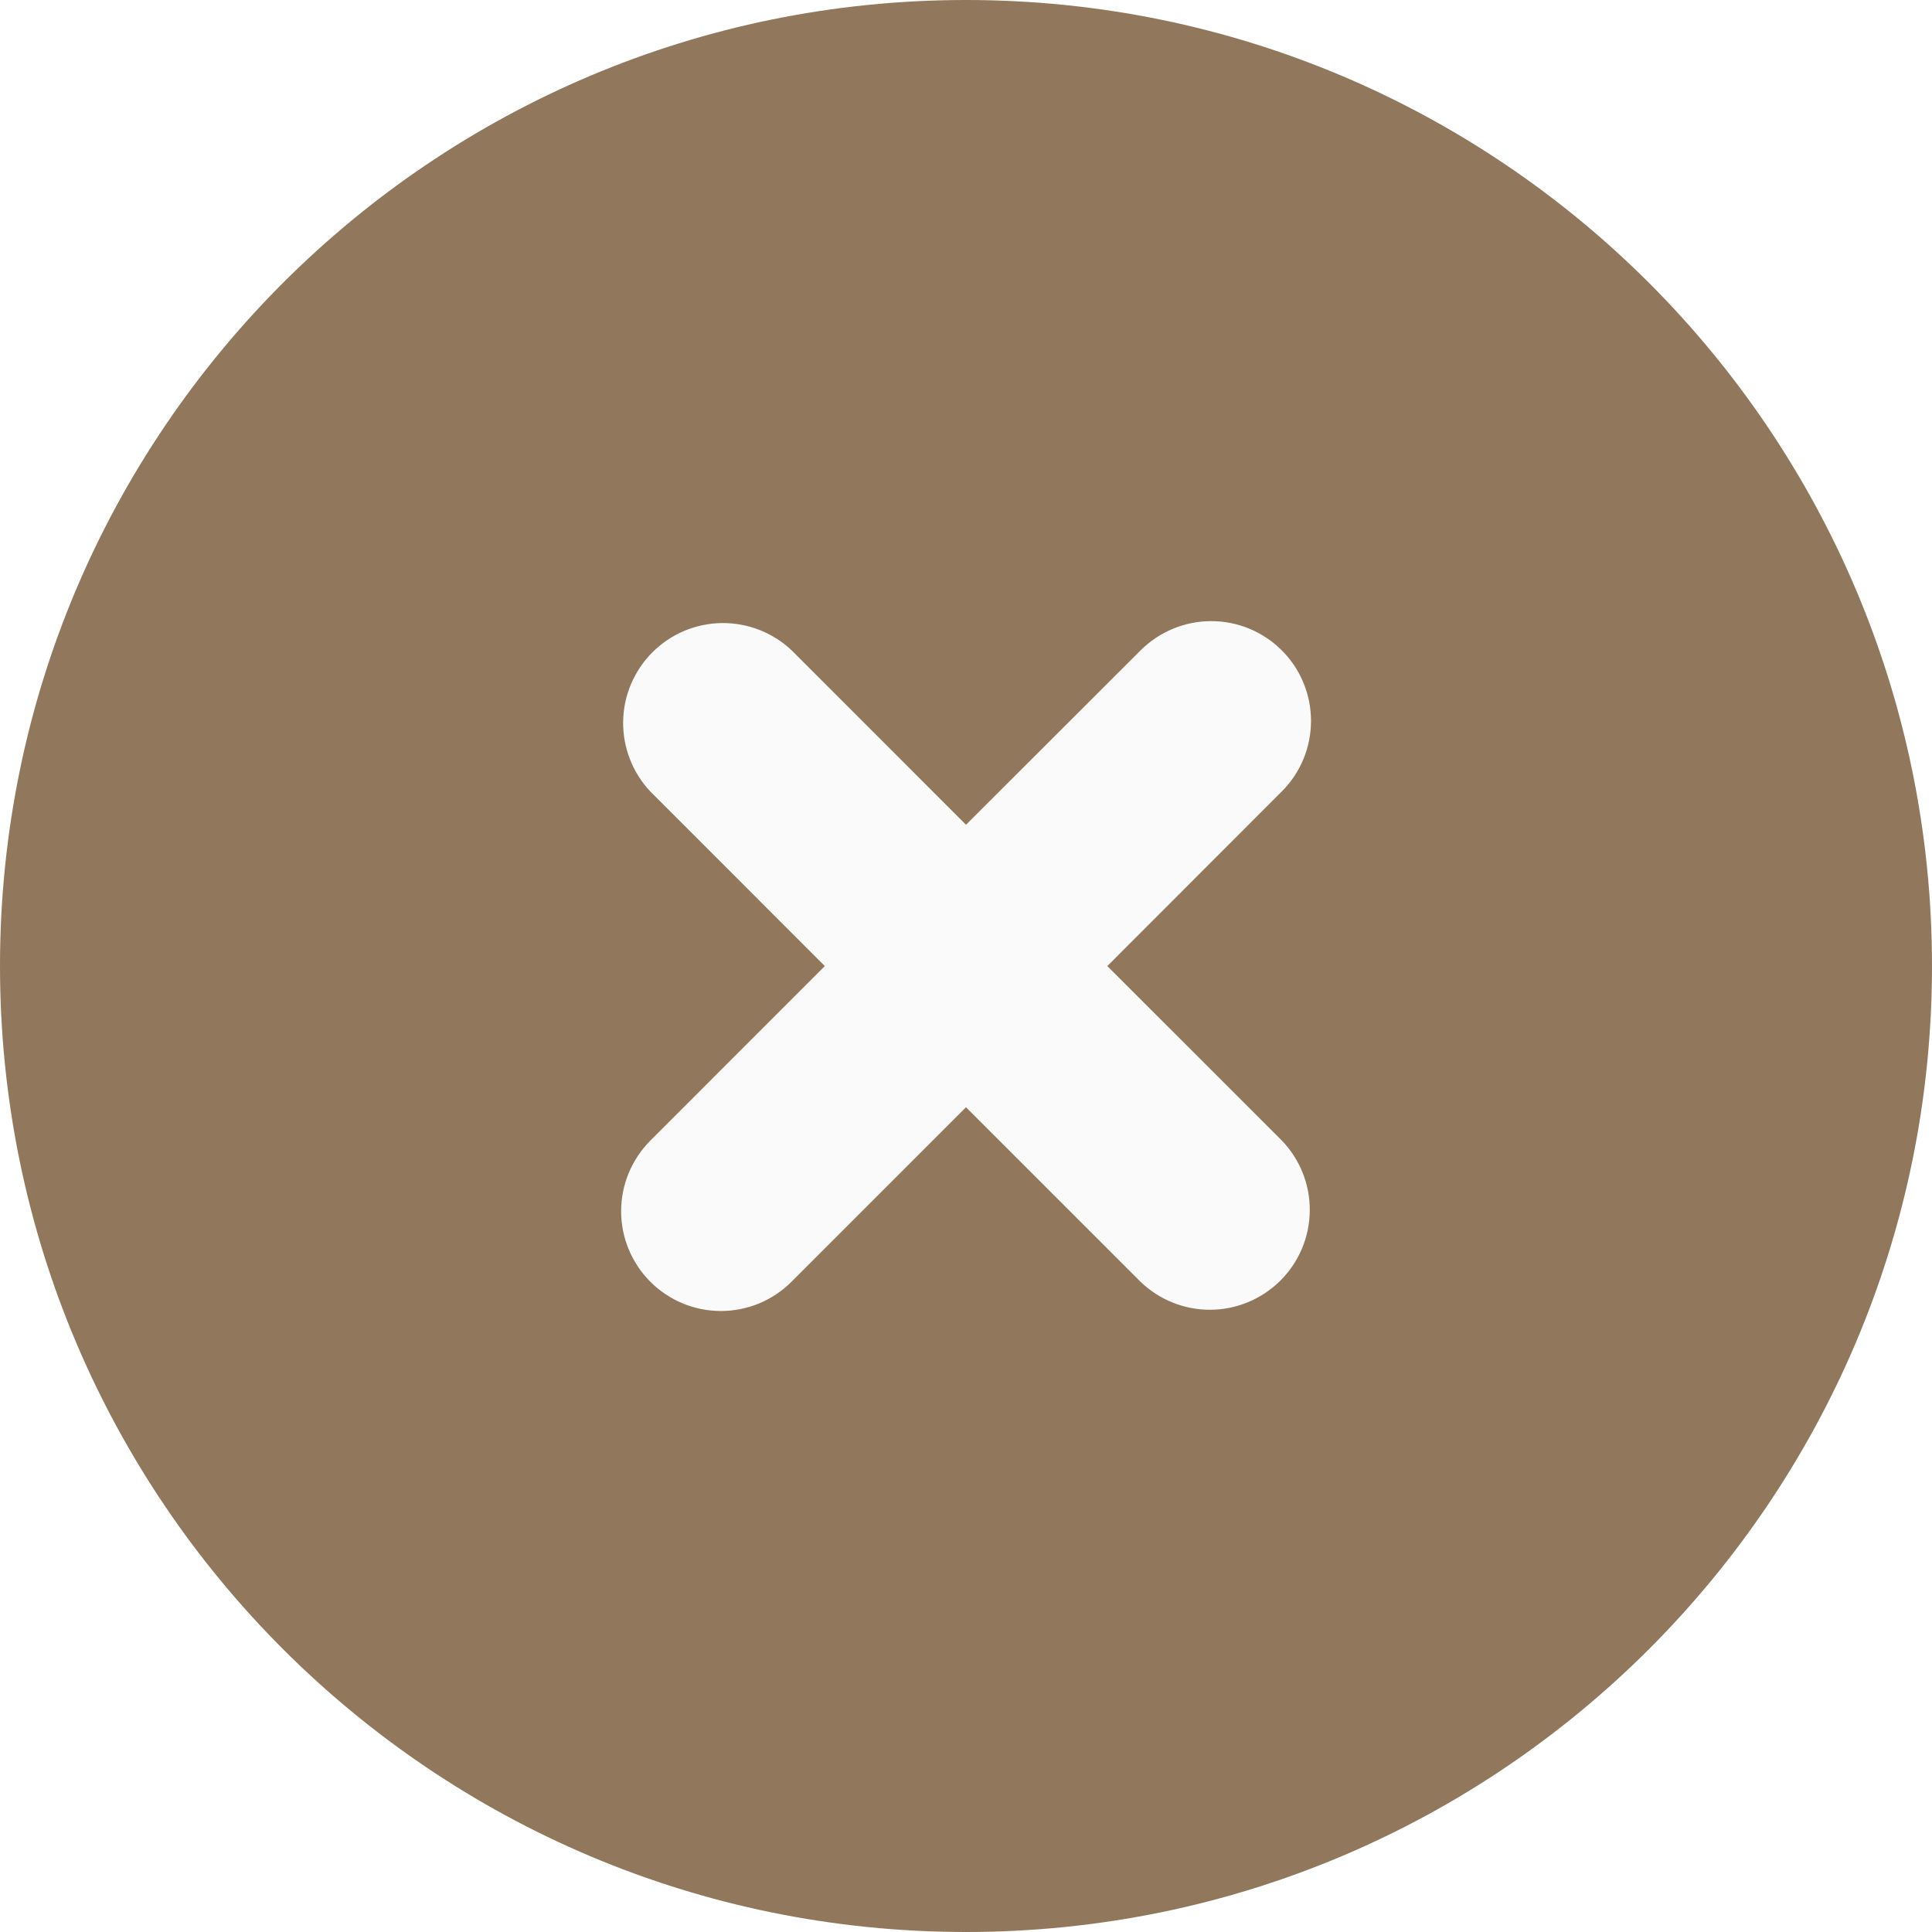
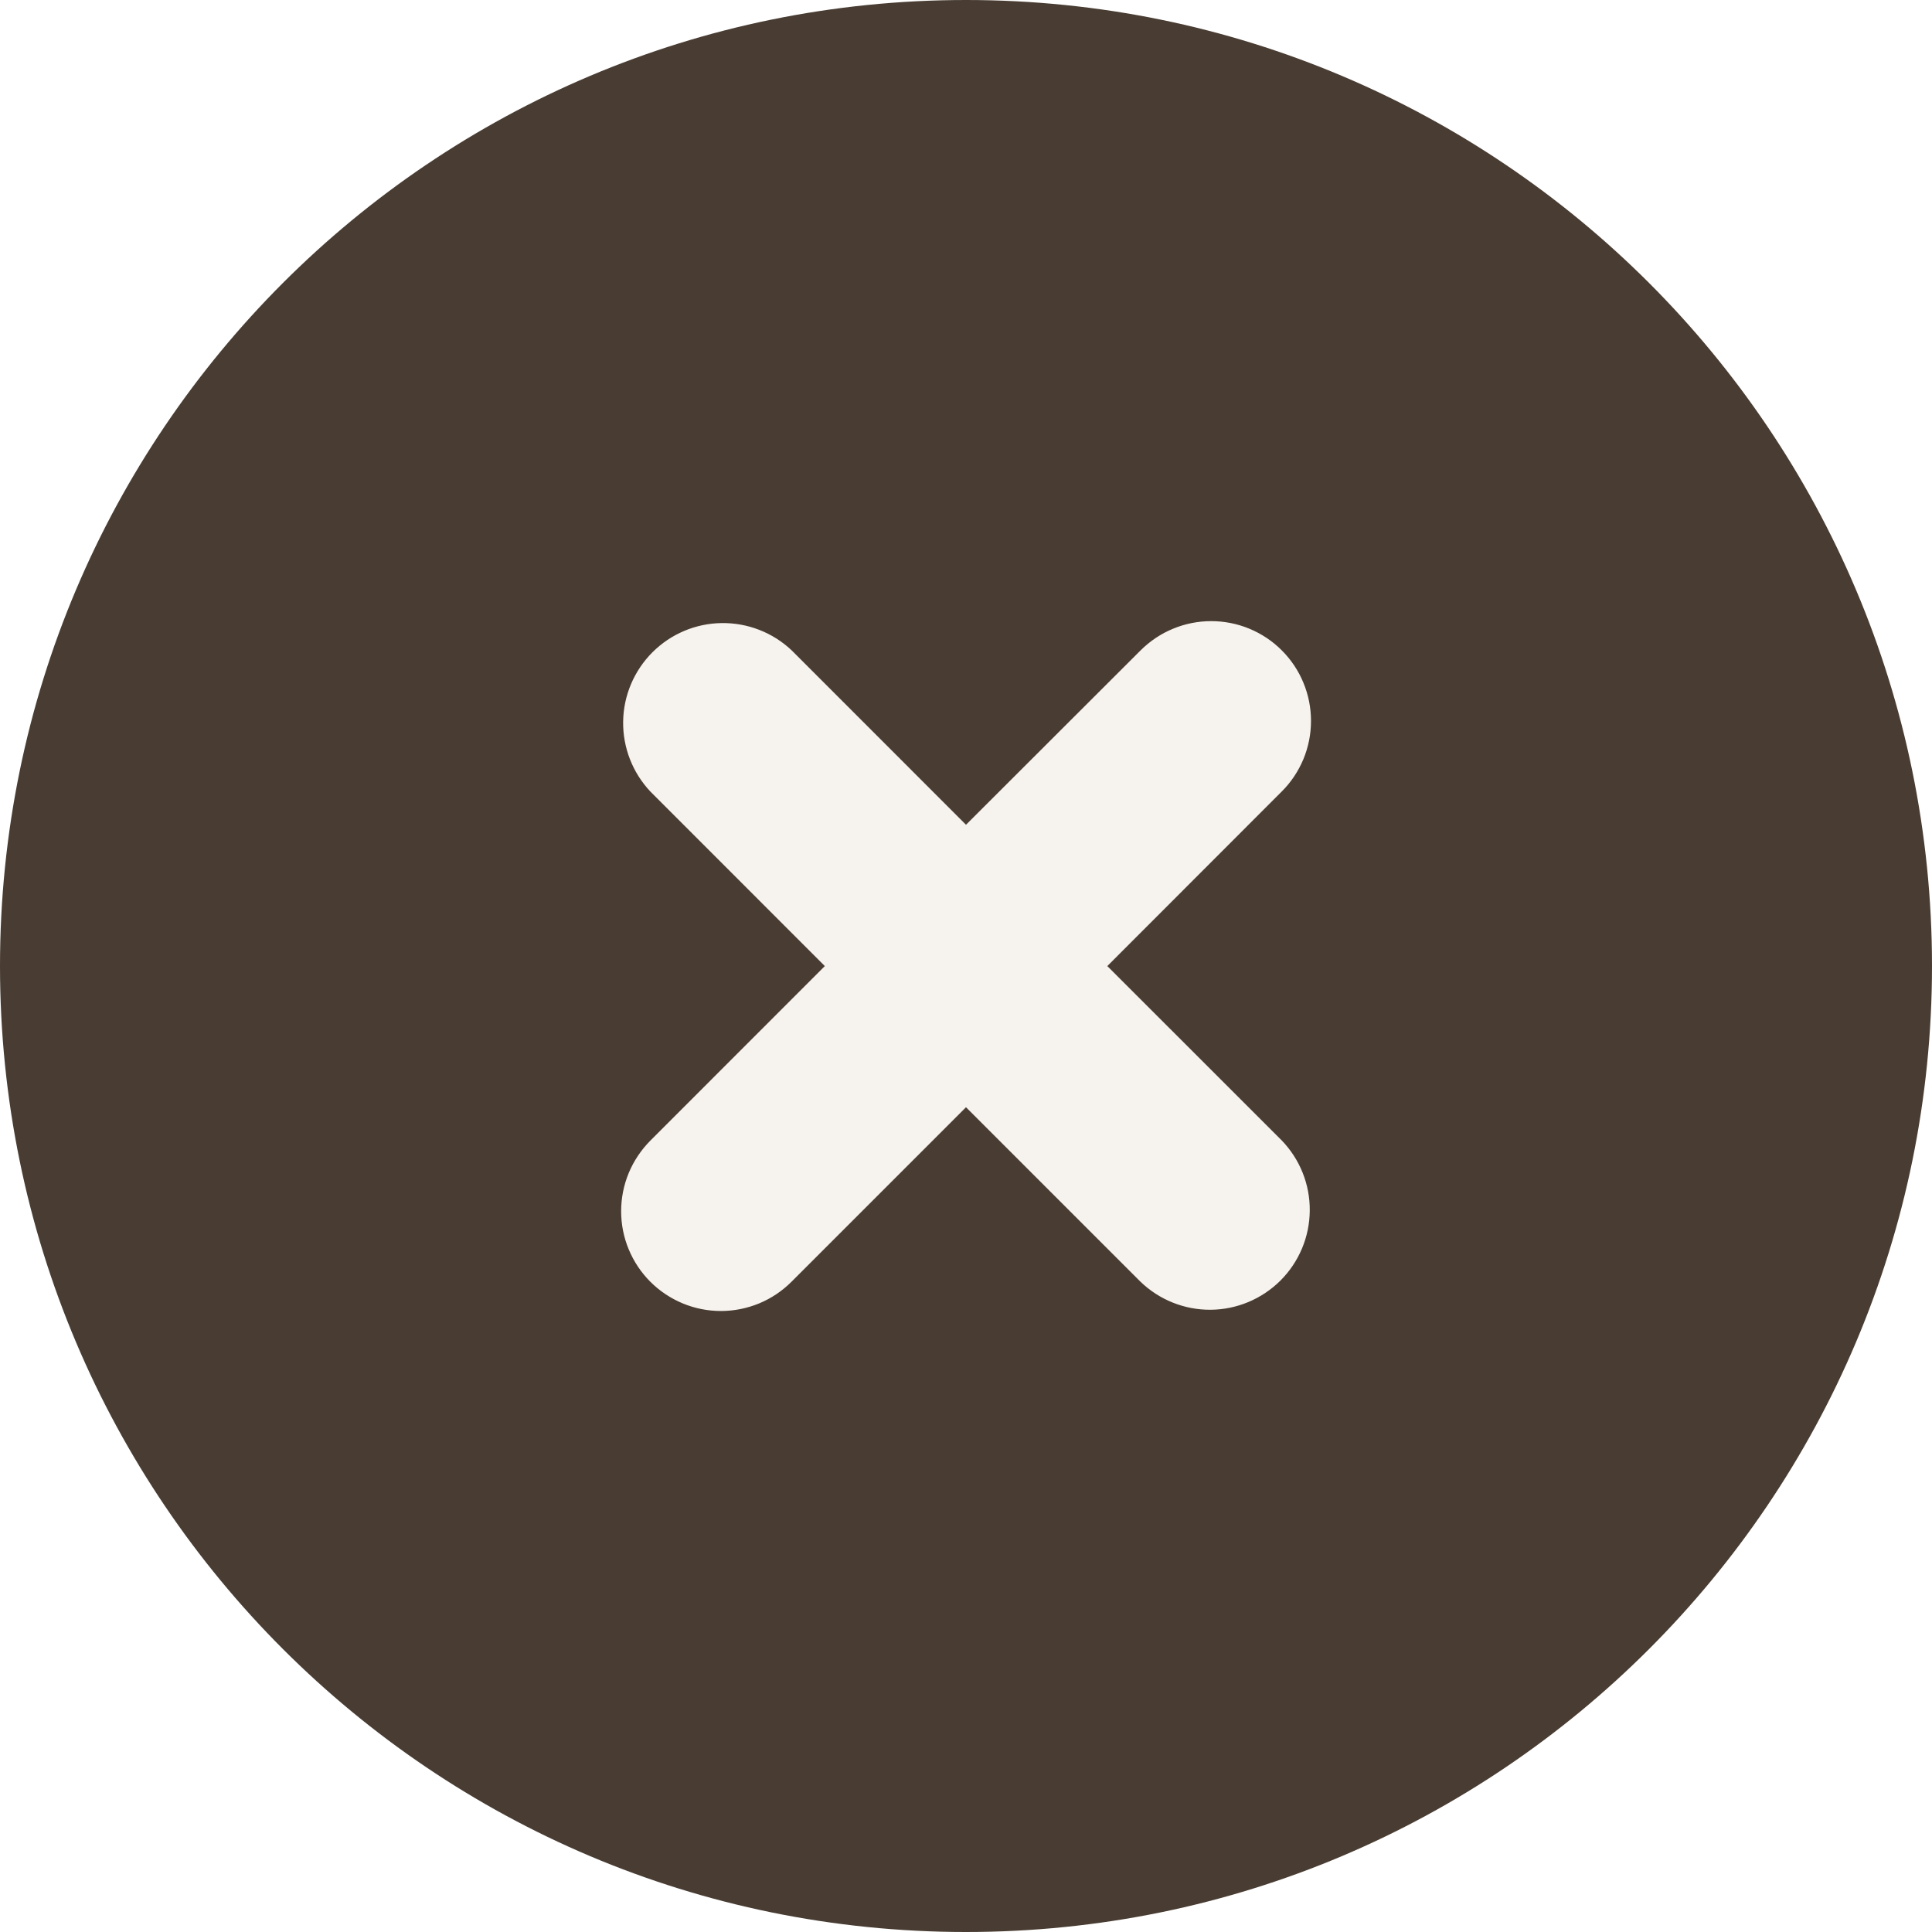
<svg xmlns="http://www.w3.org/2000/svg" width="28" height="28" viewBox="0 0 28 28" fill="none">
-   <path d="M14 28C21.732 28 28 21.732 28 14C28 6.268 21.732 0 14 0C6.268 0 0 6.268 0 14C0 21.732 6.268 28 14 28Z" fill="#91785C" />
-   <path fill-rule="evenodd" clip-rule="evenodd" d="M9.427 11.473L11.954 14.001L9.425 16.531C9.291 16.666 9.185 16.825 9.112 17C9.039 17.176 9.002 17.364 9.002 17.554C9.002 17.744 9.039 17.932 9.112 18.107C9.185 18.283 9.291 18.442 9.426 18.577C9.56 18.711 9.72 18.817 9.895 18.89C10.071 18.963 10.259 19 10.449 19C10.639 19 10.827 18.962 11.002 18.89C11.178 18.817 11.337 18.71 11.471 18.576L14 16.047L16.527 18.574C16.8 18.838 17.166 18.985 17.546 18.982C17.926 18.979 18.289 18.826 18.558 18.558C18.827 18.289 18.979 17.926 18.982 17.546C18.986 17.166 18.839 16.8 18.575 16.527L16.048 14.001L18.576 11.471C18.711 11.337 18.817 11.177 18.89 11.002C18.963 10.826 19 10.638 19 10.448C19 10.258 18.963 10.07 18.89 9.895C18.818 9.719 18.711 9.56 18.577 9.426C18.443 9.291 18.283 9.185 18.108 9.112C17.932 9.039 17.744 9.002 17.554 9.002C17.364 9.002 17.176 9.039 17.001 9.112C16.825 9.184 16.666 9.291 16.531 9.425L14 11.953L11.474 9.426C11.2 9.167 10.836 9.025 10.459 9.03C10.082 9.035 9.722 9.187 9.455 9.454C9.189 9.721 9.036 10.081 9.031 10.458C9.026 10.835 9.168 11.199 9.427 11.473Z" fill="#FAFAFA" />
+   <path d="M14 28C21.732 28 28 21.732 28 14C28 6.268 21.732 0 14 0C6.268 0 0 6.268 0 14C0 21.732 6.268 28 14 28Z" fill="#493D33" />
+   <path fill-rule="evenodd" clip-rule="evenodd" d="M9.427 11.473L11.954 14.001L9.425 16.531C9.291 16.666 9.185 16.825 9.112 17C9.039 17.176 9.002 17.364 9.002 17.554C9.002 17.744 9.039 17.932 9.112 18.107C9.185 18.283 9.291 18.442 9.426 18.577C9.56 18.711 9.72 18.817 9.895 18.89C10.071 18.963 10.259 19 10.449 19C10.639 19 10.827 18.962 11.002 18.89C11.178 18.817 11.337 18.71 11.471 18.576L14 16.047L16.527 18.574C16.8 18.838 17.166 18.985 17.546 18.982C17.926 18.979 18.289 18.826 18.558 18.558C18.827 18.289 18.979 17.926 18.982 17.546C18.986 17.166 18.839 16.8 18.575 16.527L16.048 14.001L18.576 11.471C18.711 11.337 18.817 11.177 18.89 11.002C18.963 10.826 19 10.638 19 10.448C19 10.258 18.963 10.07 18.89 9.895C18.818 9.719 18.711 9.56 18.577 9.426C18.443 9.291 18.283 9.185 18.108 9.112C17.932 9.039 17.744 9.002 17.554 9.002C17.364 9.002 17.176 9.039 17.001 9.112C16.825 9.184 16.666 9.291 16.531 9.425L14 11.953L11.474 9.426C11.2 9.167 10.836 9.025 10.459 9.03C10.082 9.035 9.722 9.187 9.455 9.454C9.189 9.721 9.036 10.081 9.031 10.458C9.026 10.835 9.168 11.199 9.427 11.473Z" fill="#F6F2ED" />
</svg>
